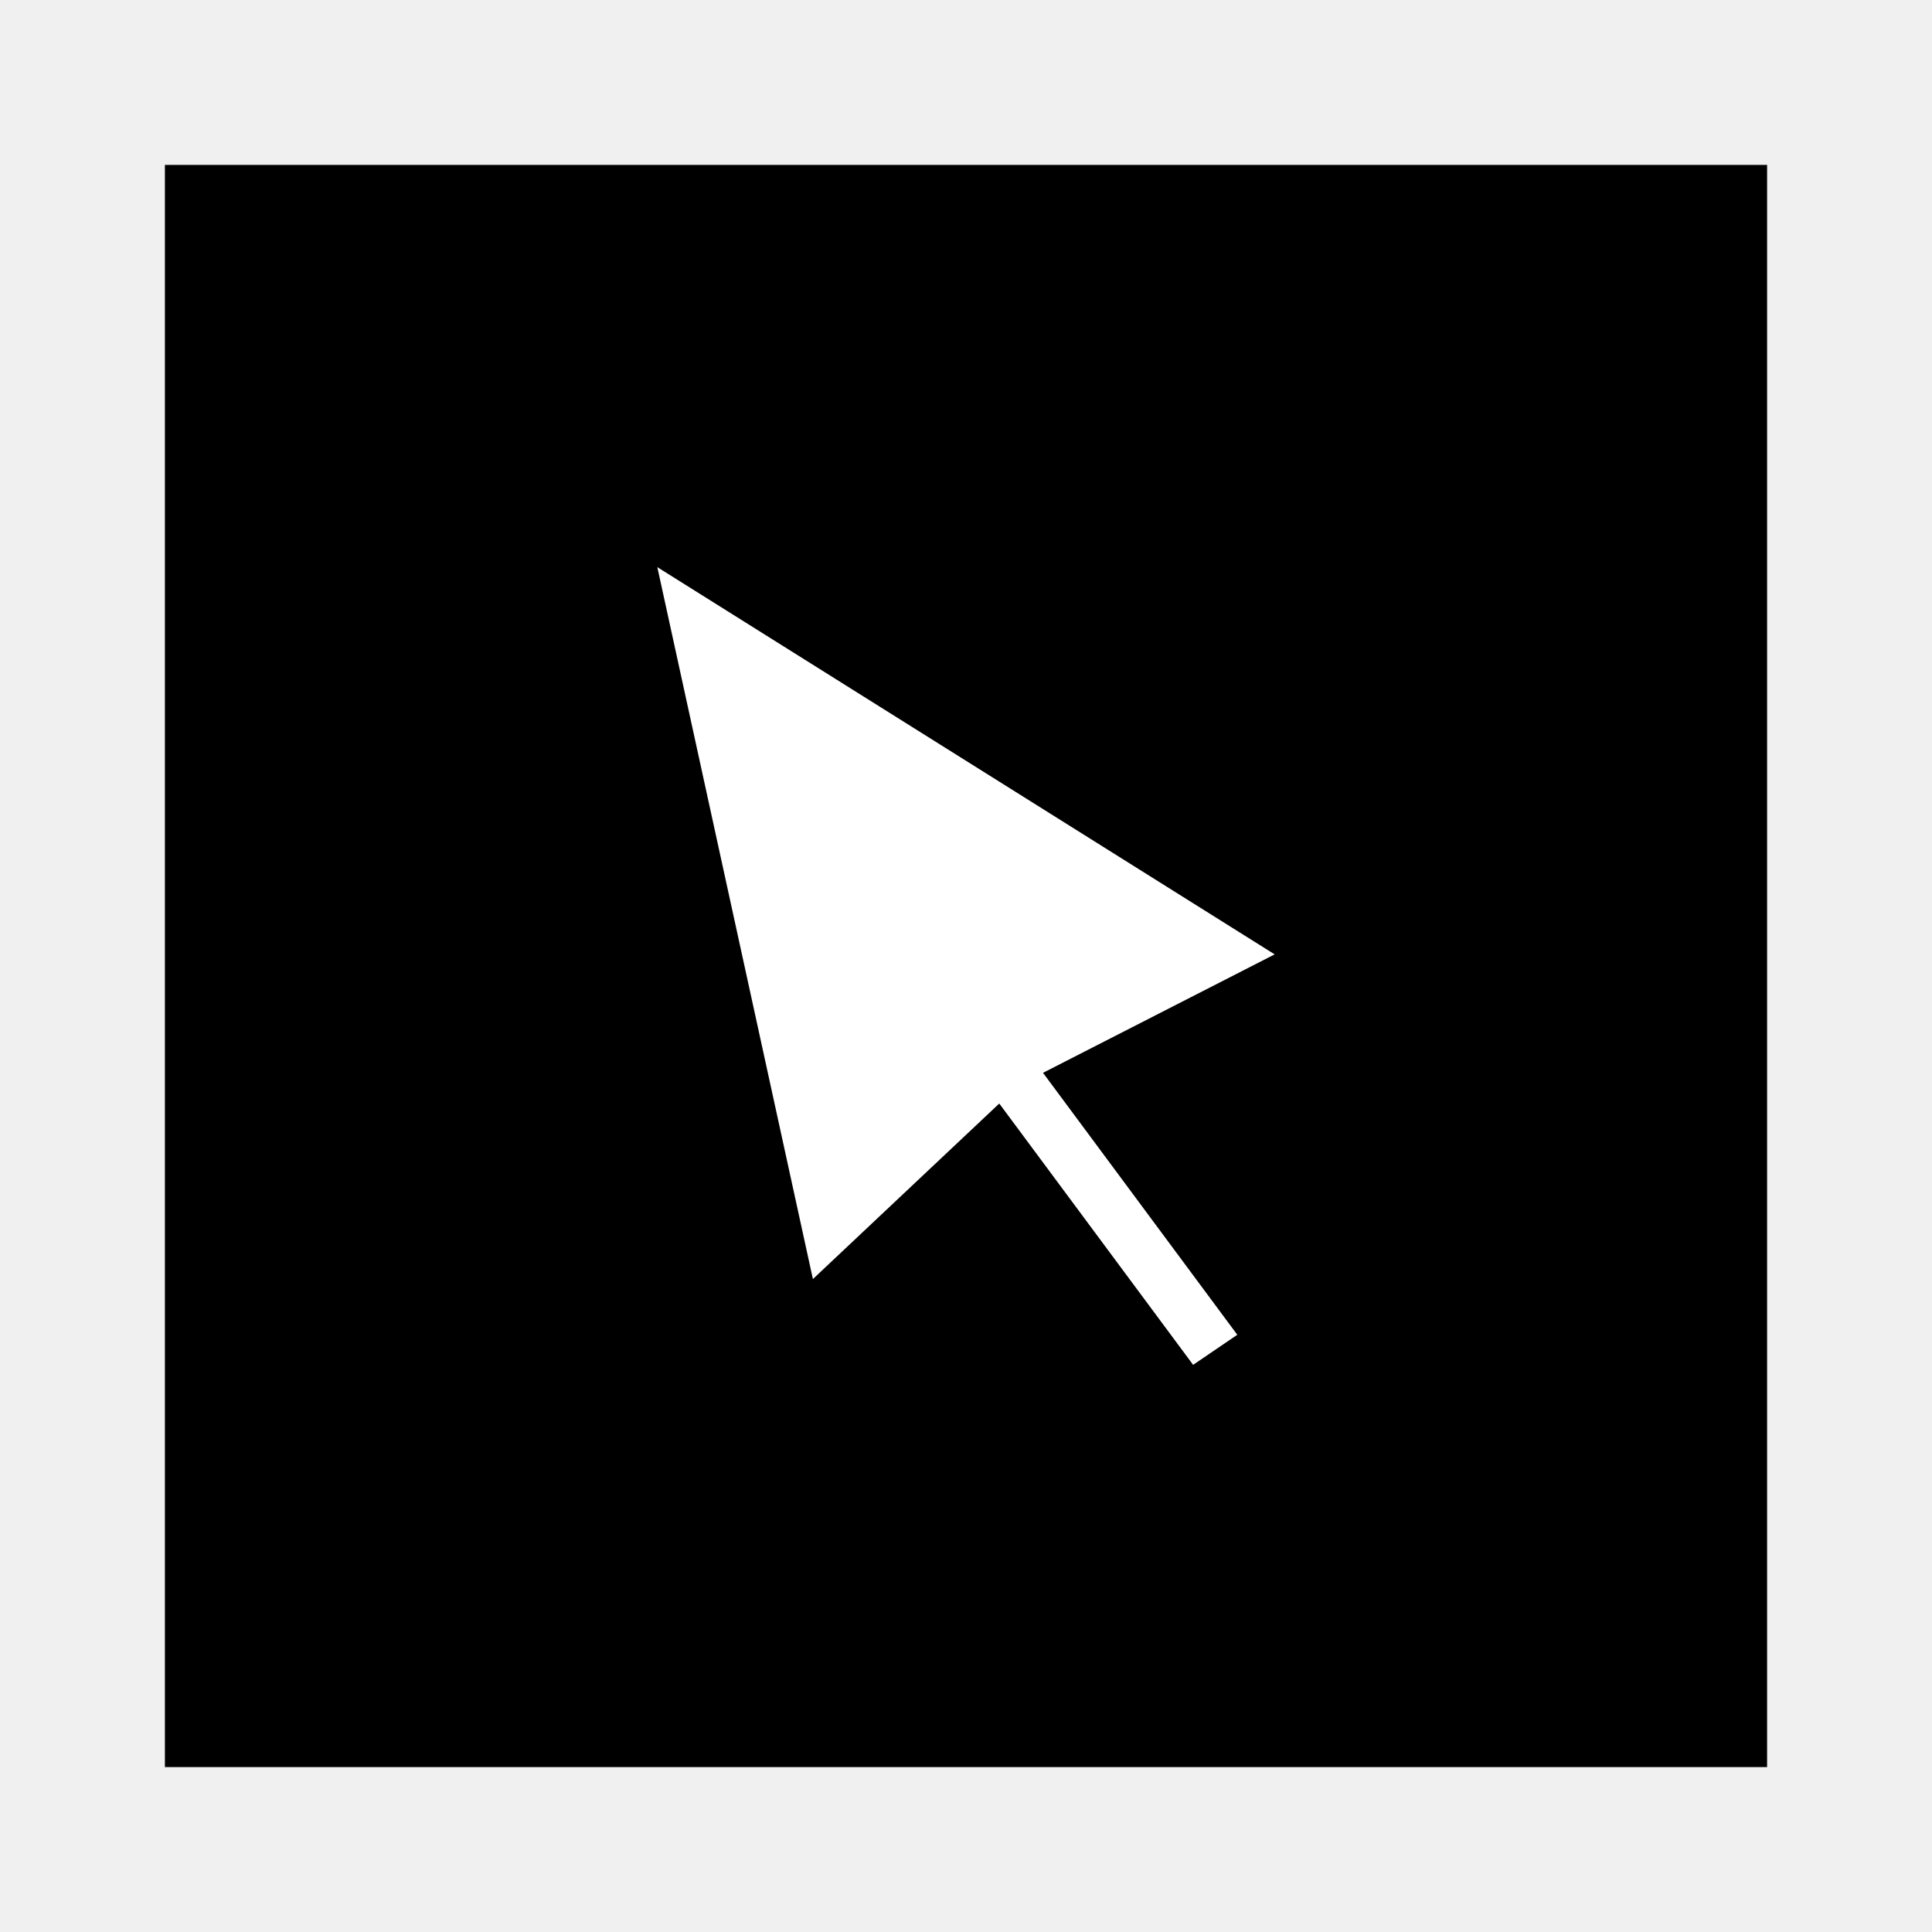
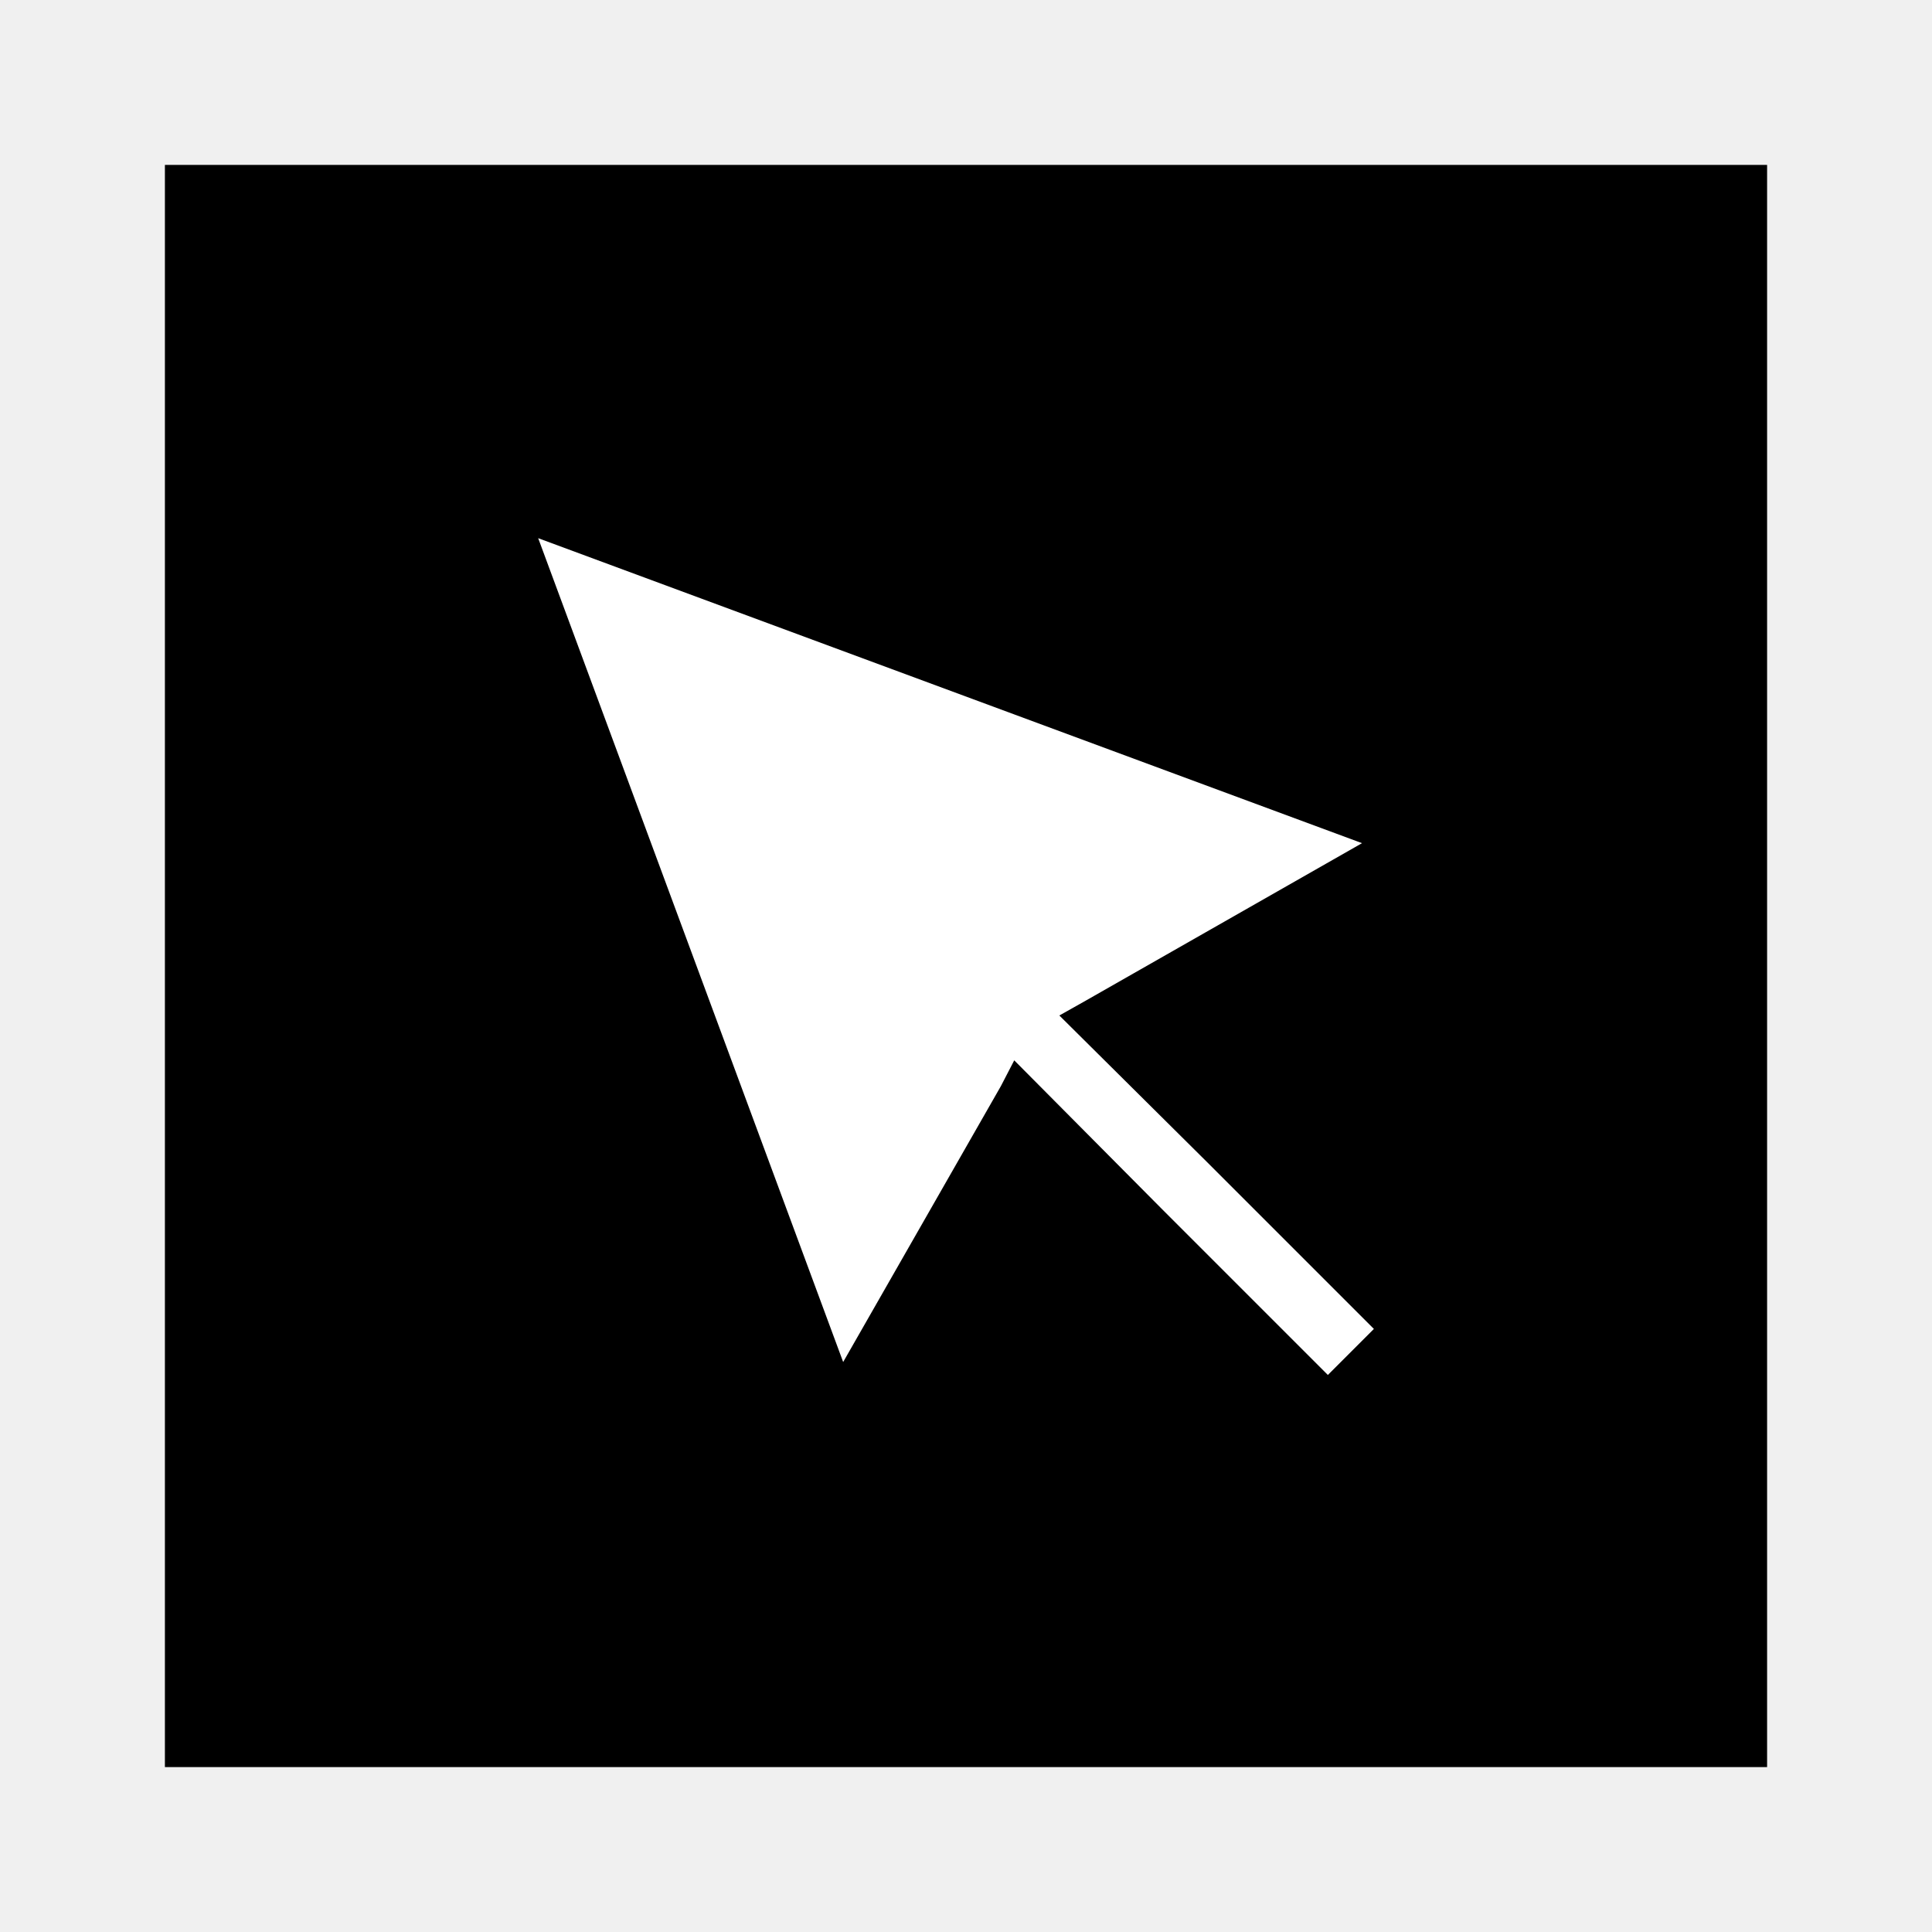
<svg xmlns="http://www.w3.org/2000/svg" xml:space="preserve" width="64px" height="64px" version="1.1" shape-rendering="geometricPrecision" text-rendering="geometricPrecision" image-rendering="optimizeQuality" fill-rule="evenodd" clip-rule="evenodd" viewBox="0 0 6400000 6400000">
  <g id="Warstwa_x0020_1">
    <polygon fill="{color}" points="546267,546267 5853733,546267 5853733,5853733 546267,5853733 " />
-     <polygon fill="#FFFFFF" points="2177507,1878803 4222493,3161496 3455121,3553863 4098712,4421629 3952371,4521197 3310198,3655557 2692828,4237021 " />
+     <polygon fill="#FFFFFF" points="3509216,3363939 4001152,3852213 4551198,4402259 4398716,4554741 3849260,4005285 3359805,3512524 3315395,3598155 2793105,4511867 1782778,1782778 4511867,2793105 3597210,3314450 " />
  </g>
</svg>
